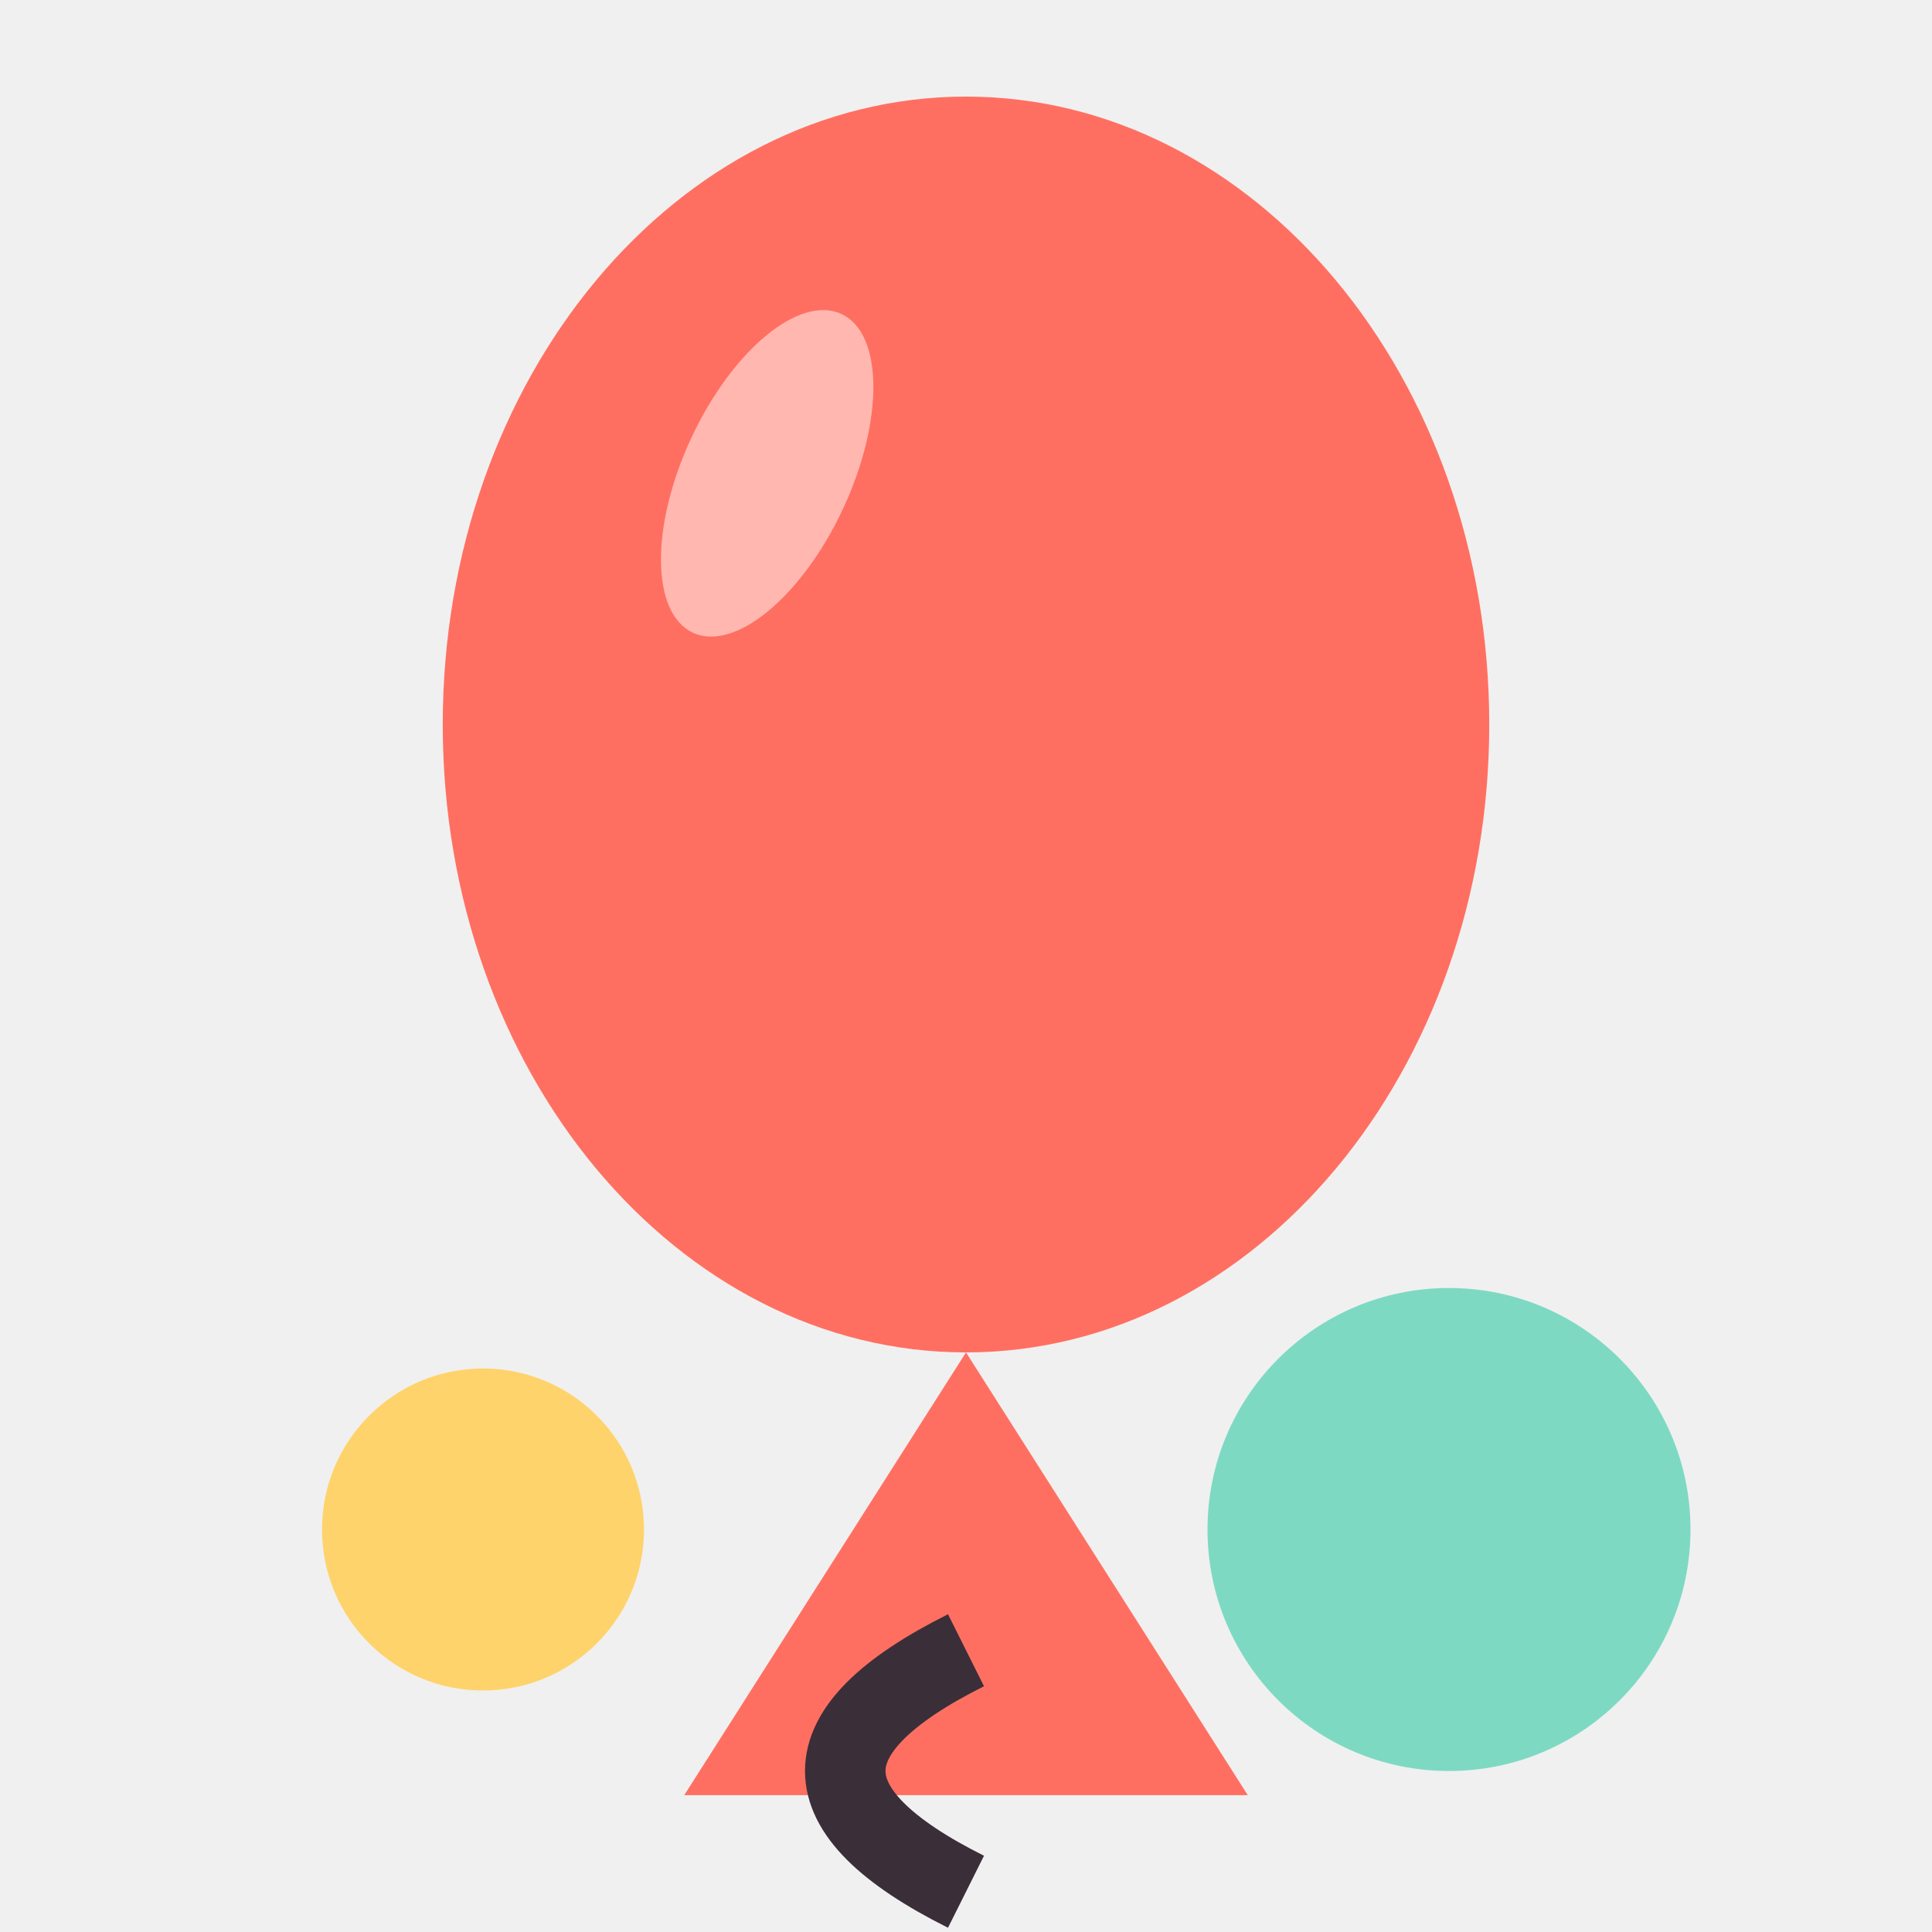
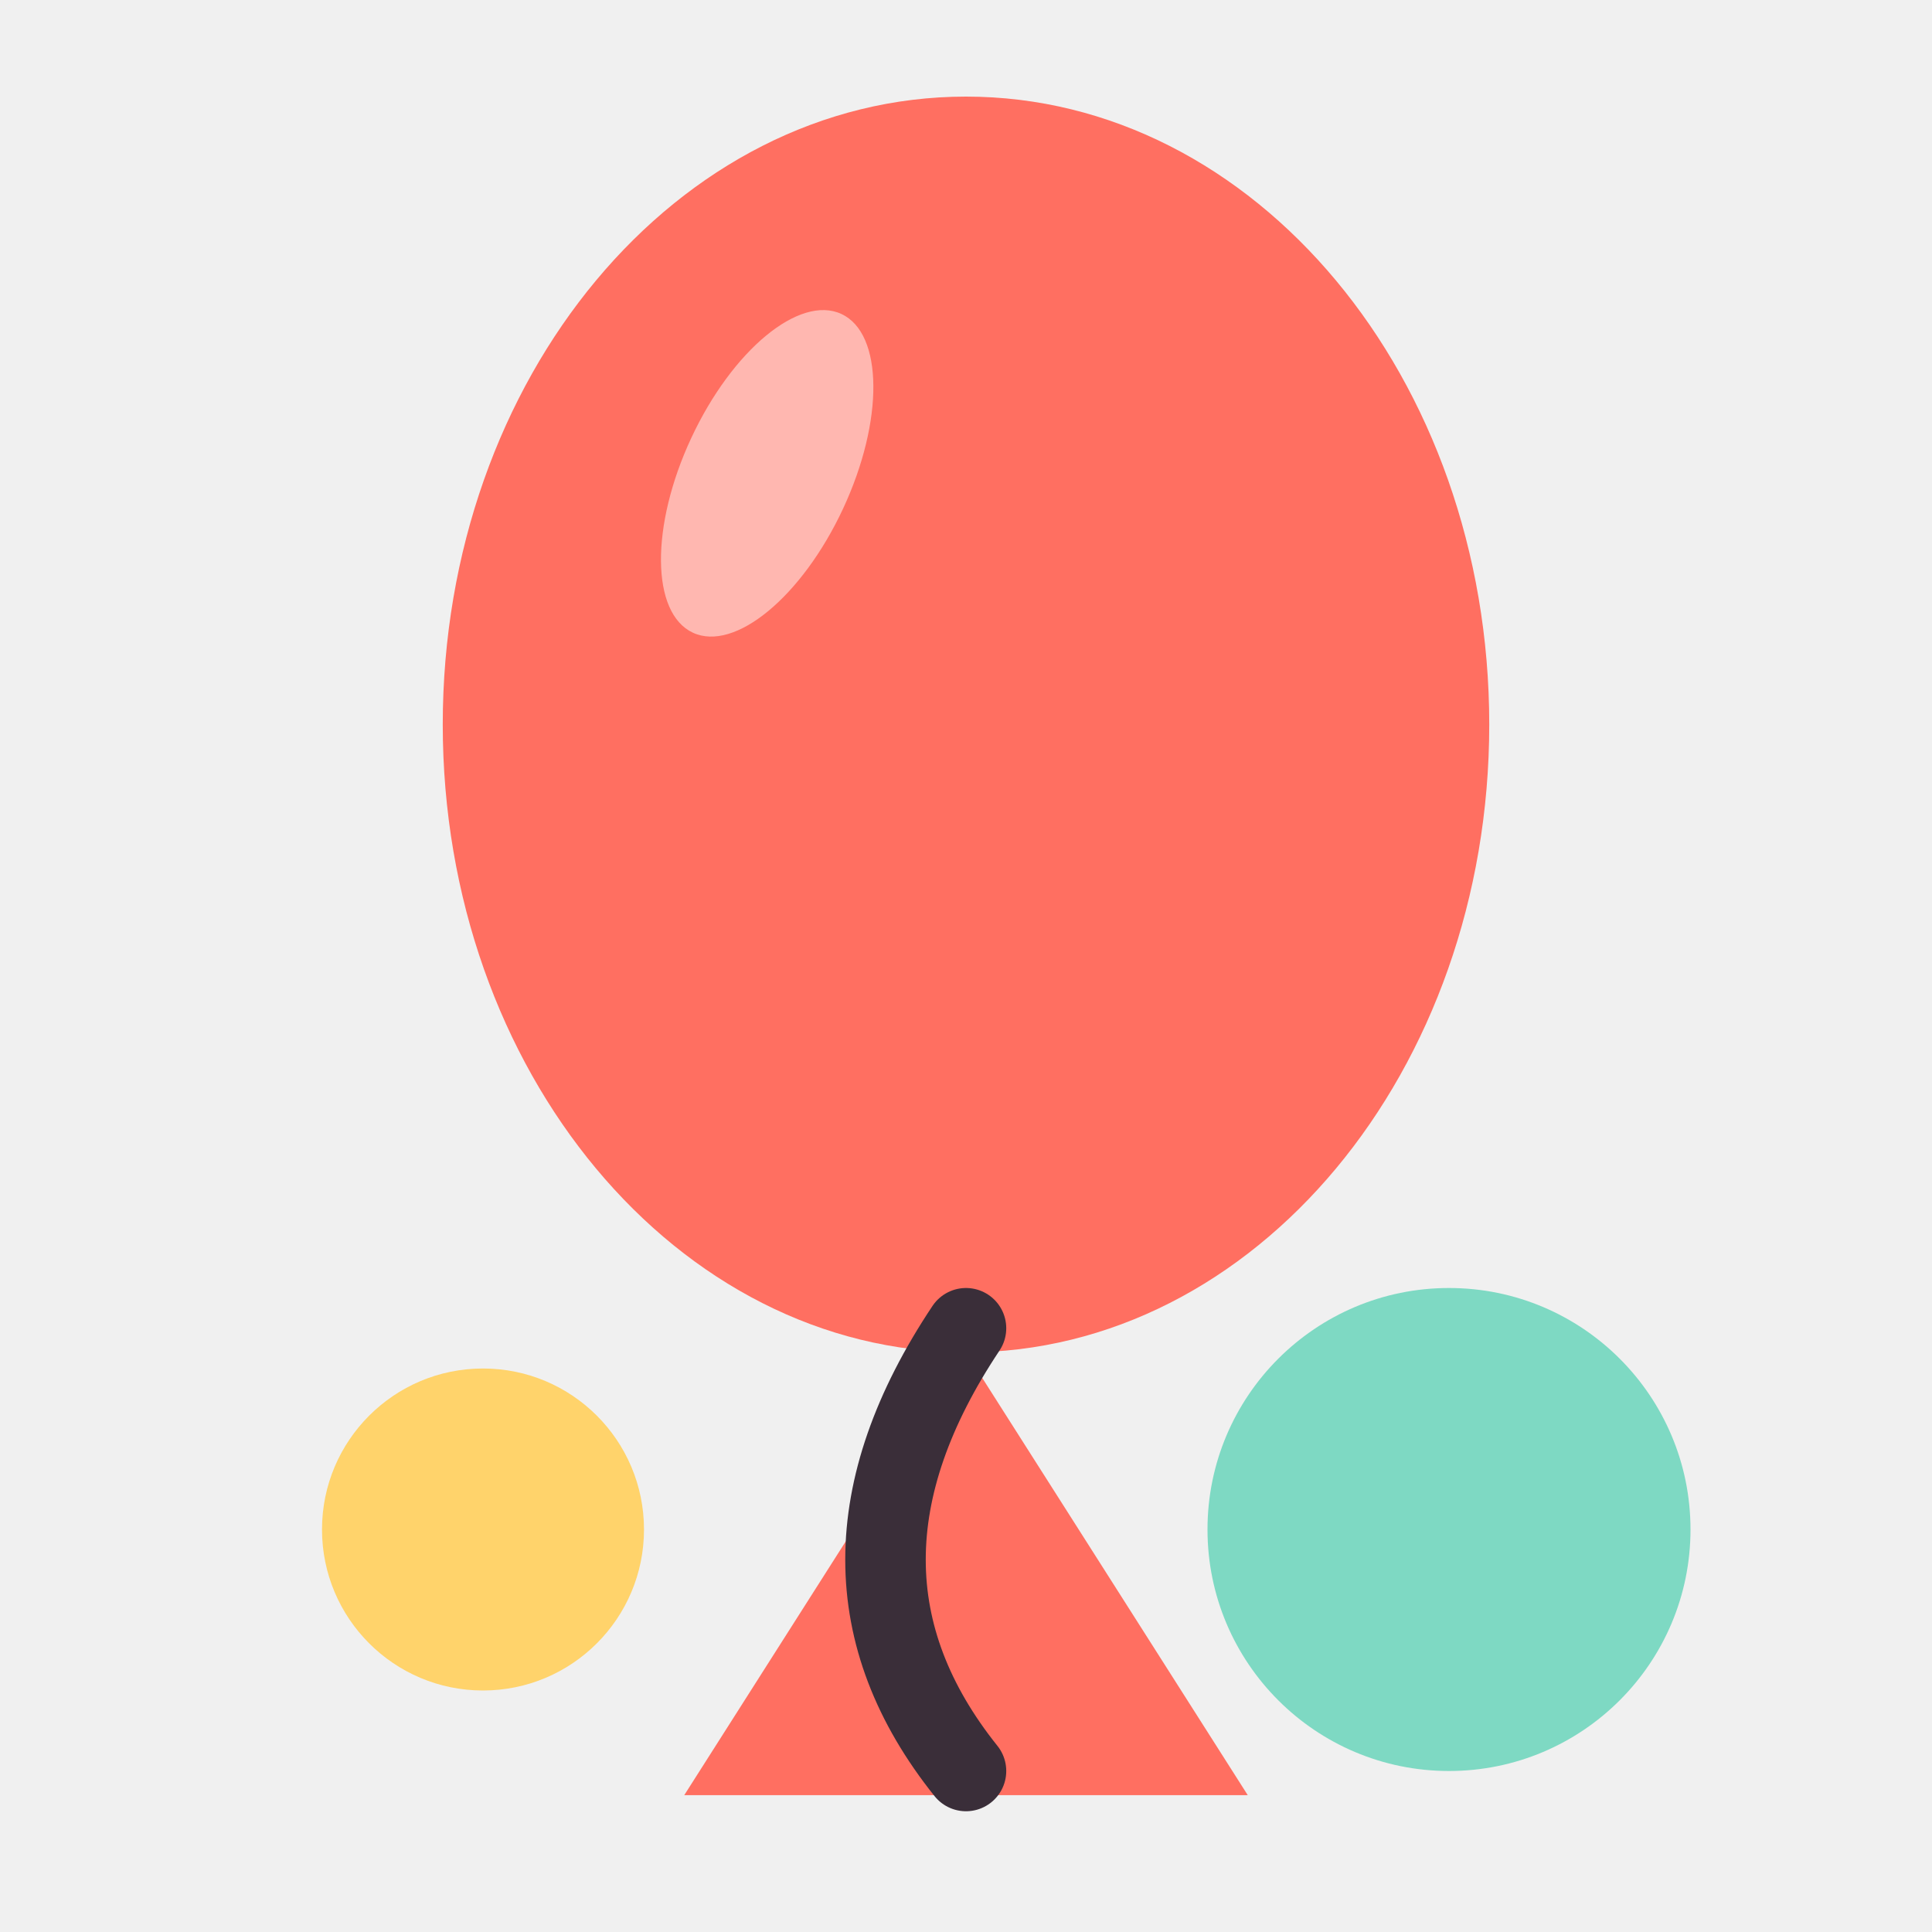
<svg xmlns="http://www.w3.org/2000/svg" viewBox="0 0 48 48" width="48" height="48" role="img" aria-hidden="true">
  <g transform="rotate(0 24 18)">
    <path d="M24 33.6 l -7 11 h14z" fill="#FF6F61" />
    <ellipse cx="24" cy="18" rx="13" ry="15.6" fill="#FF6F61" />
    <ellipse cx="19.06" cy="11.76" rx="2.08" ry="4.368" fill="#fff" opacity=".5" transform="rotate(25 19.06 11.76)" />
  </g>
-   <path d="M24 41 q -6 3 0 6" fill="none" stroke="#3A2E39" stroke-width="2" />
+   <path d="M24 33 q -4 6 0 11" fill="none" stroke="#3A2E39" stroke-width="2" stroke-linecap="round" />
  <circle cx="36" cy="38" r="6" fill="#7ED9C3" />
  <circle cx="12" cy="38" r="4" fill="#FFD36B" />
</svg>
